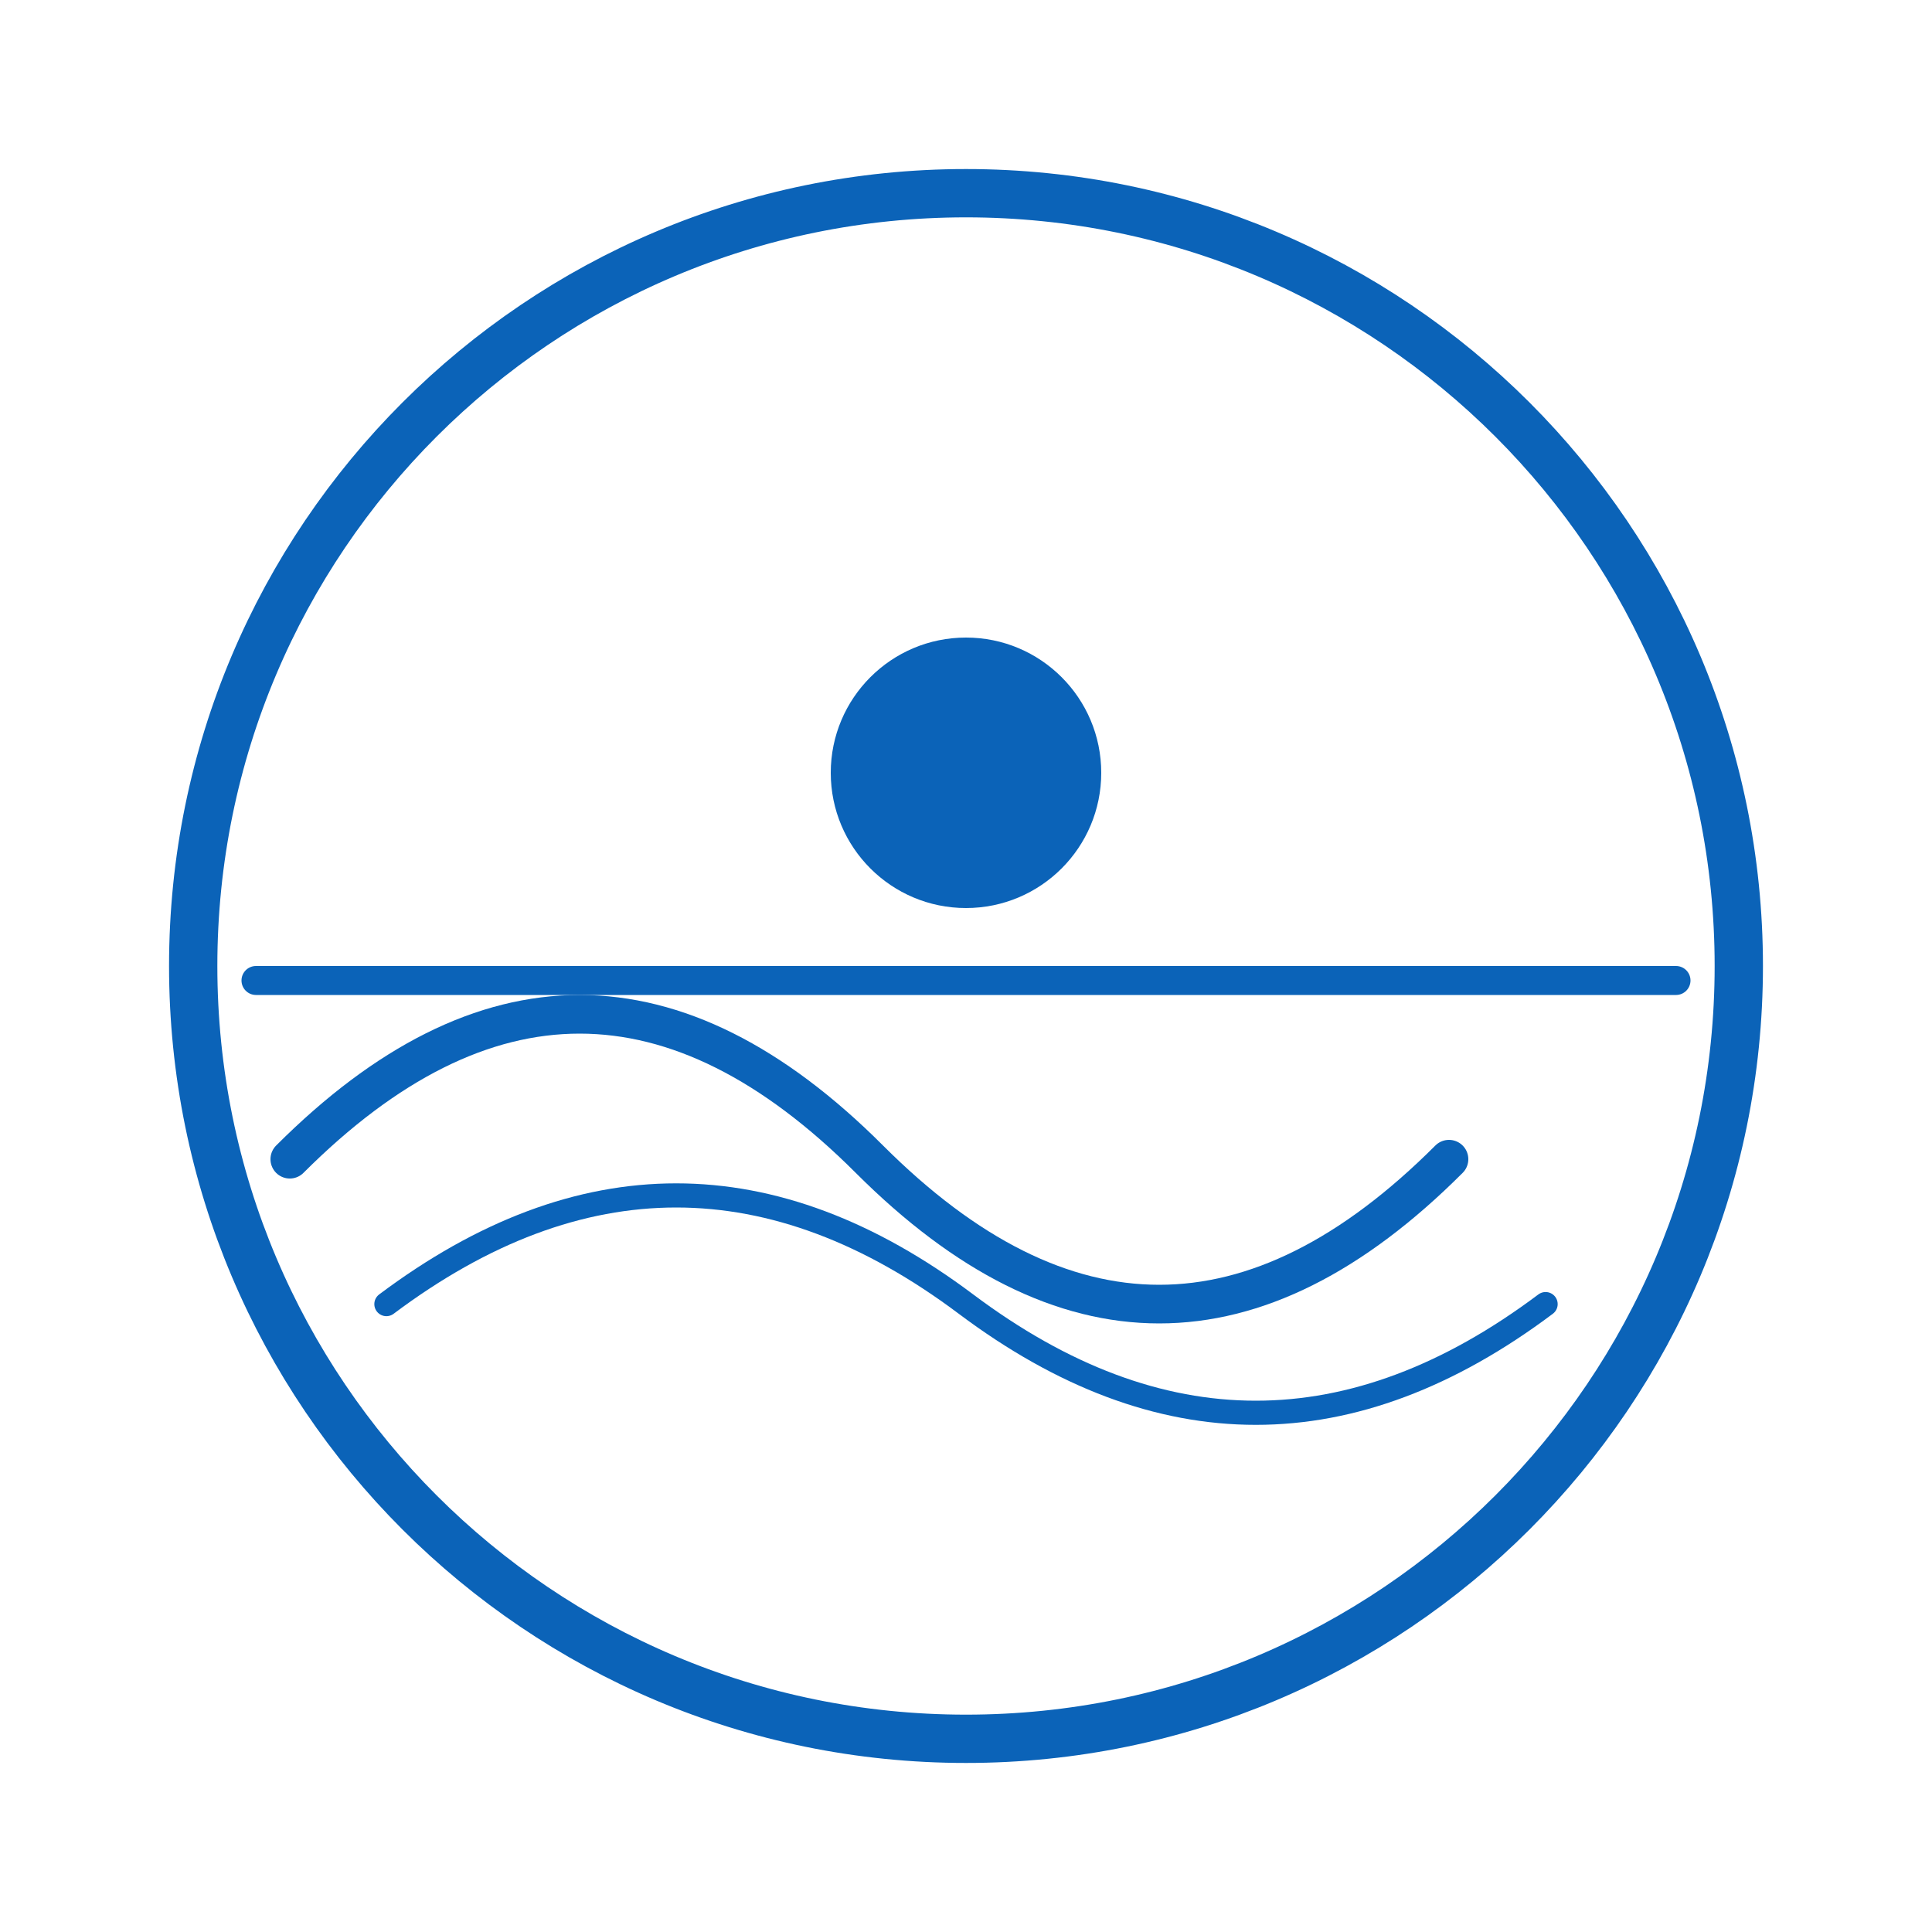
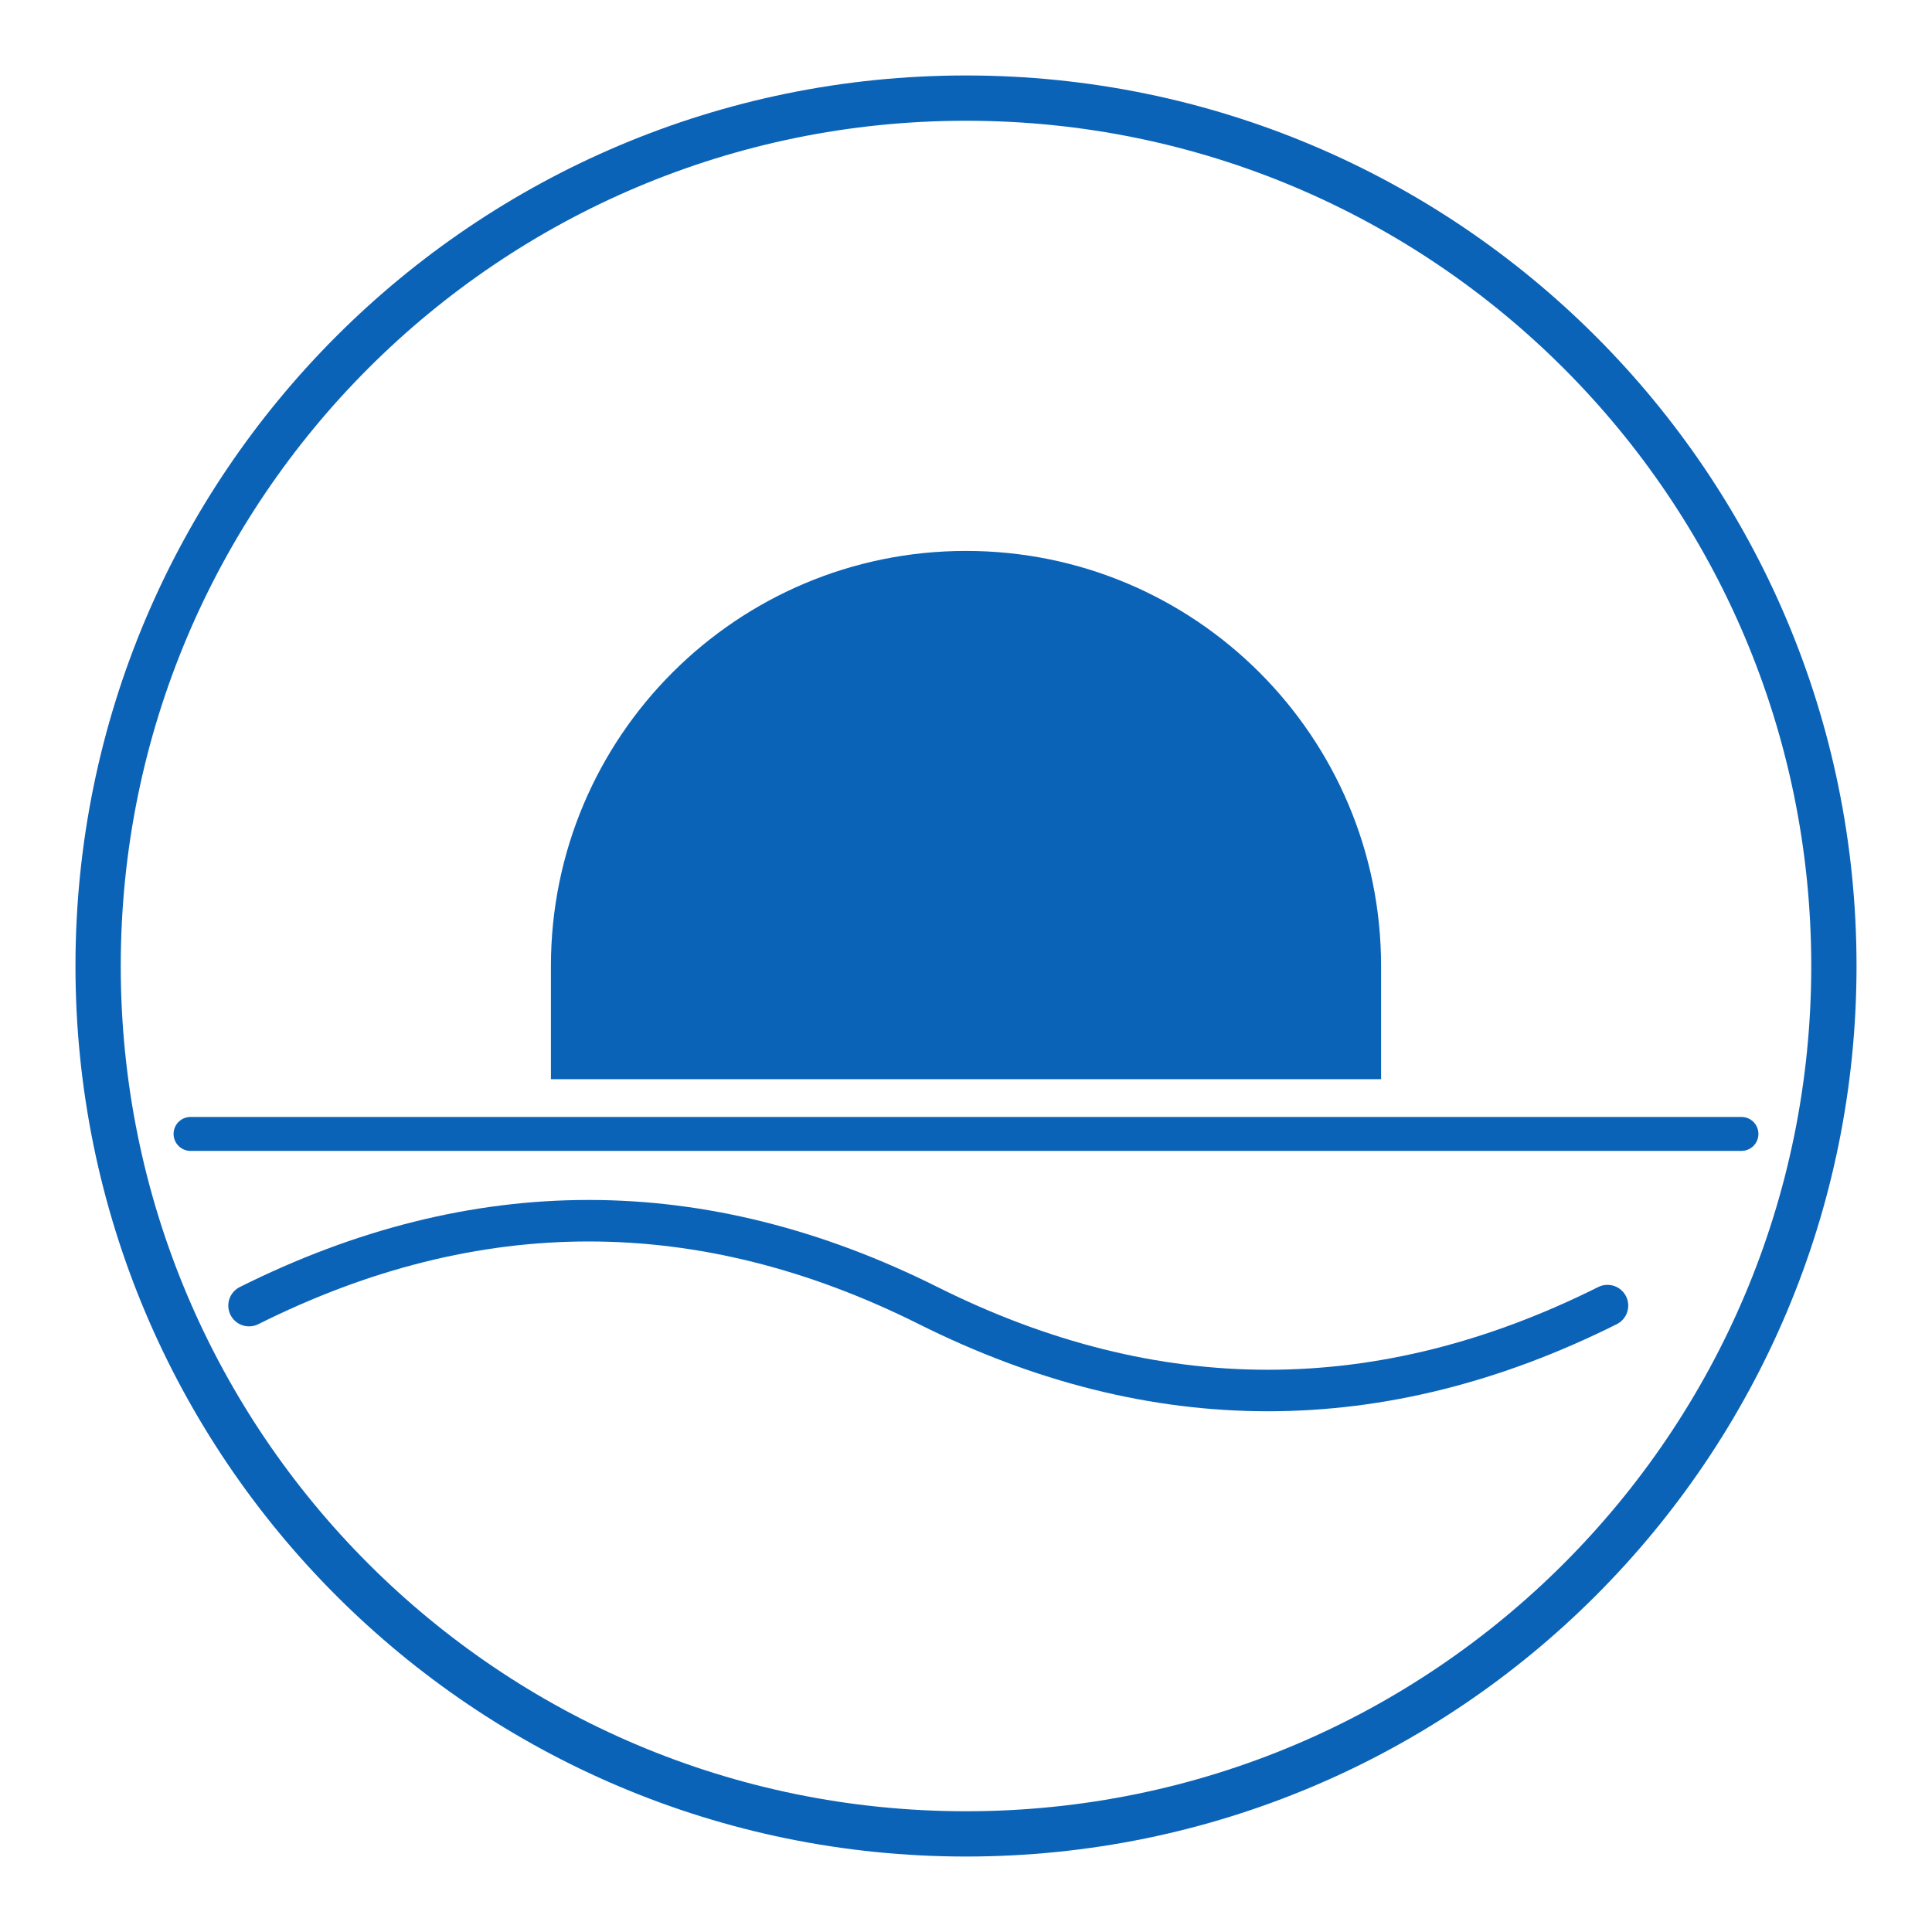
- <svg xmlns="http://www.w3.org/2000/svg" width="400" height="400" viewBox="0 0 400 400" role="img" aria-labelledby="title2 desc2">
+ <svg xmlns="http://www.w3.org/2000/svg" width="1024" height="1024" viewBox="0 0 1024 1024" role="img" aria-labelledby="title2 desc2">
  <rect width="100%" height="100%" fill="#FFFFFF" />
-   <g transform="translate(200,200)">
-     <circle r="160" fill="#FFFFFF" stroke="#0B63B8" stroke-width="10" />
-     <circle cx="0" cy="-40" r="28" fill="#0B63B8" />
-     <rect x="-150" y="0" width="300" height="6" rx="3" fill="#0B63B8" />
-     <path d="M-140,40 C-100,0 -60,0 -20,40 C20,80 60,80 100,40" fill="none" stroke="#0B63B8" stroke-width="8" stroke-linecap="round" stroke-linejoin="round" />
-     <path d="M-120,70 C-80,40 -40,40 0,70 C40,100 80,100 120,70" fill="none" stroke="#0B63B8" stroke-width="5" stroke-linecap="round" stroke-linejoin="round" />
+   <g transform="translate(512,512)">
+     <circle r="460" fill="#FFFFFF" stroke="#0B63B8" stroke-width="24" />
+     <path d="M-220 0 A220 220 0 0 1 220 0 L220 60 L-220 60 Z" fill="#0B63B8" />
+     <rect x="-420" y="80" width="840" height="18" rx="9" fill="#0B63B8" />
+     <path d="M-380 180 C-260 120 -140 120 -20 180 C100 240 220 240 340 180" fill="none" stroke="#0B63B8" stroke-width="22" stroke-linecap="round" />
  </g>
</svg>
